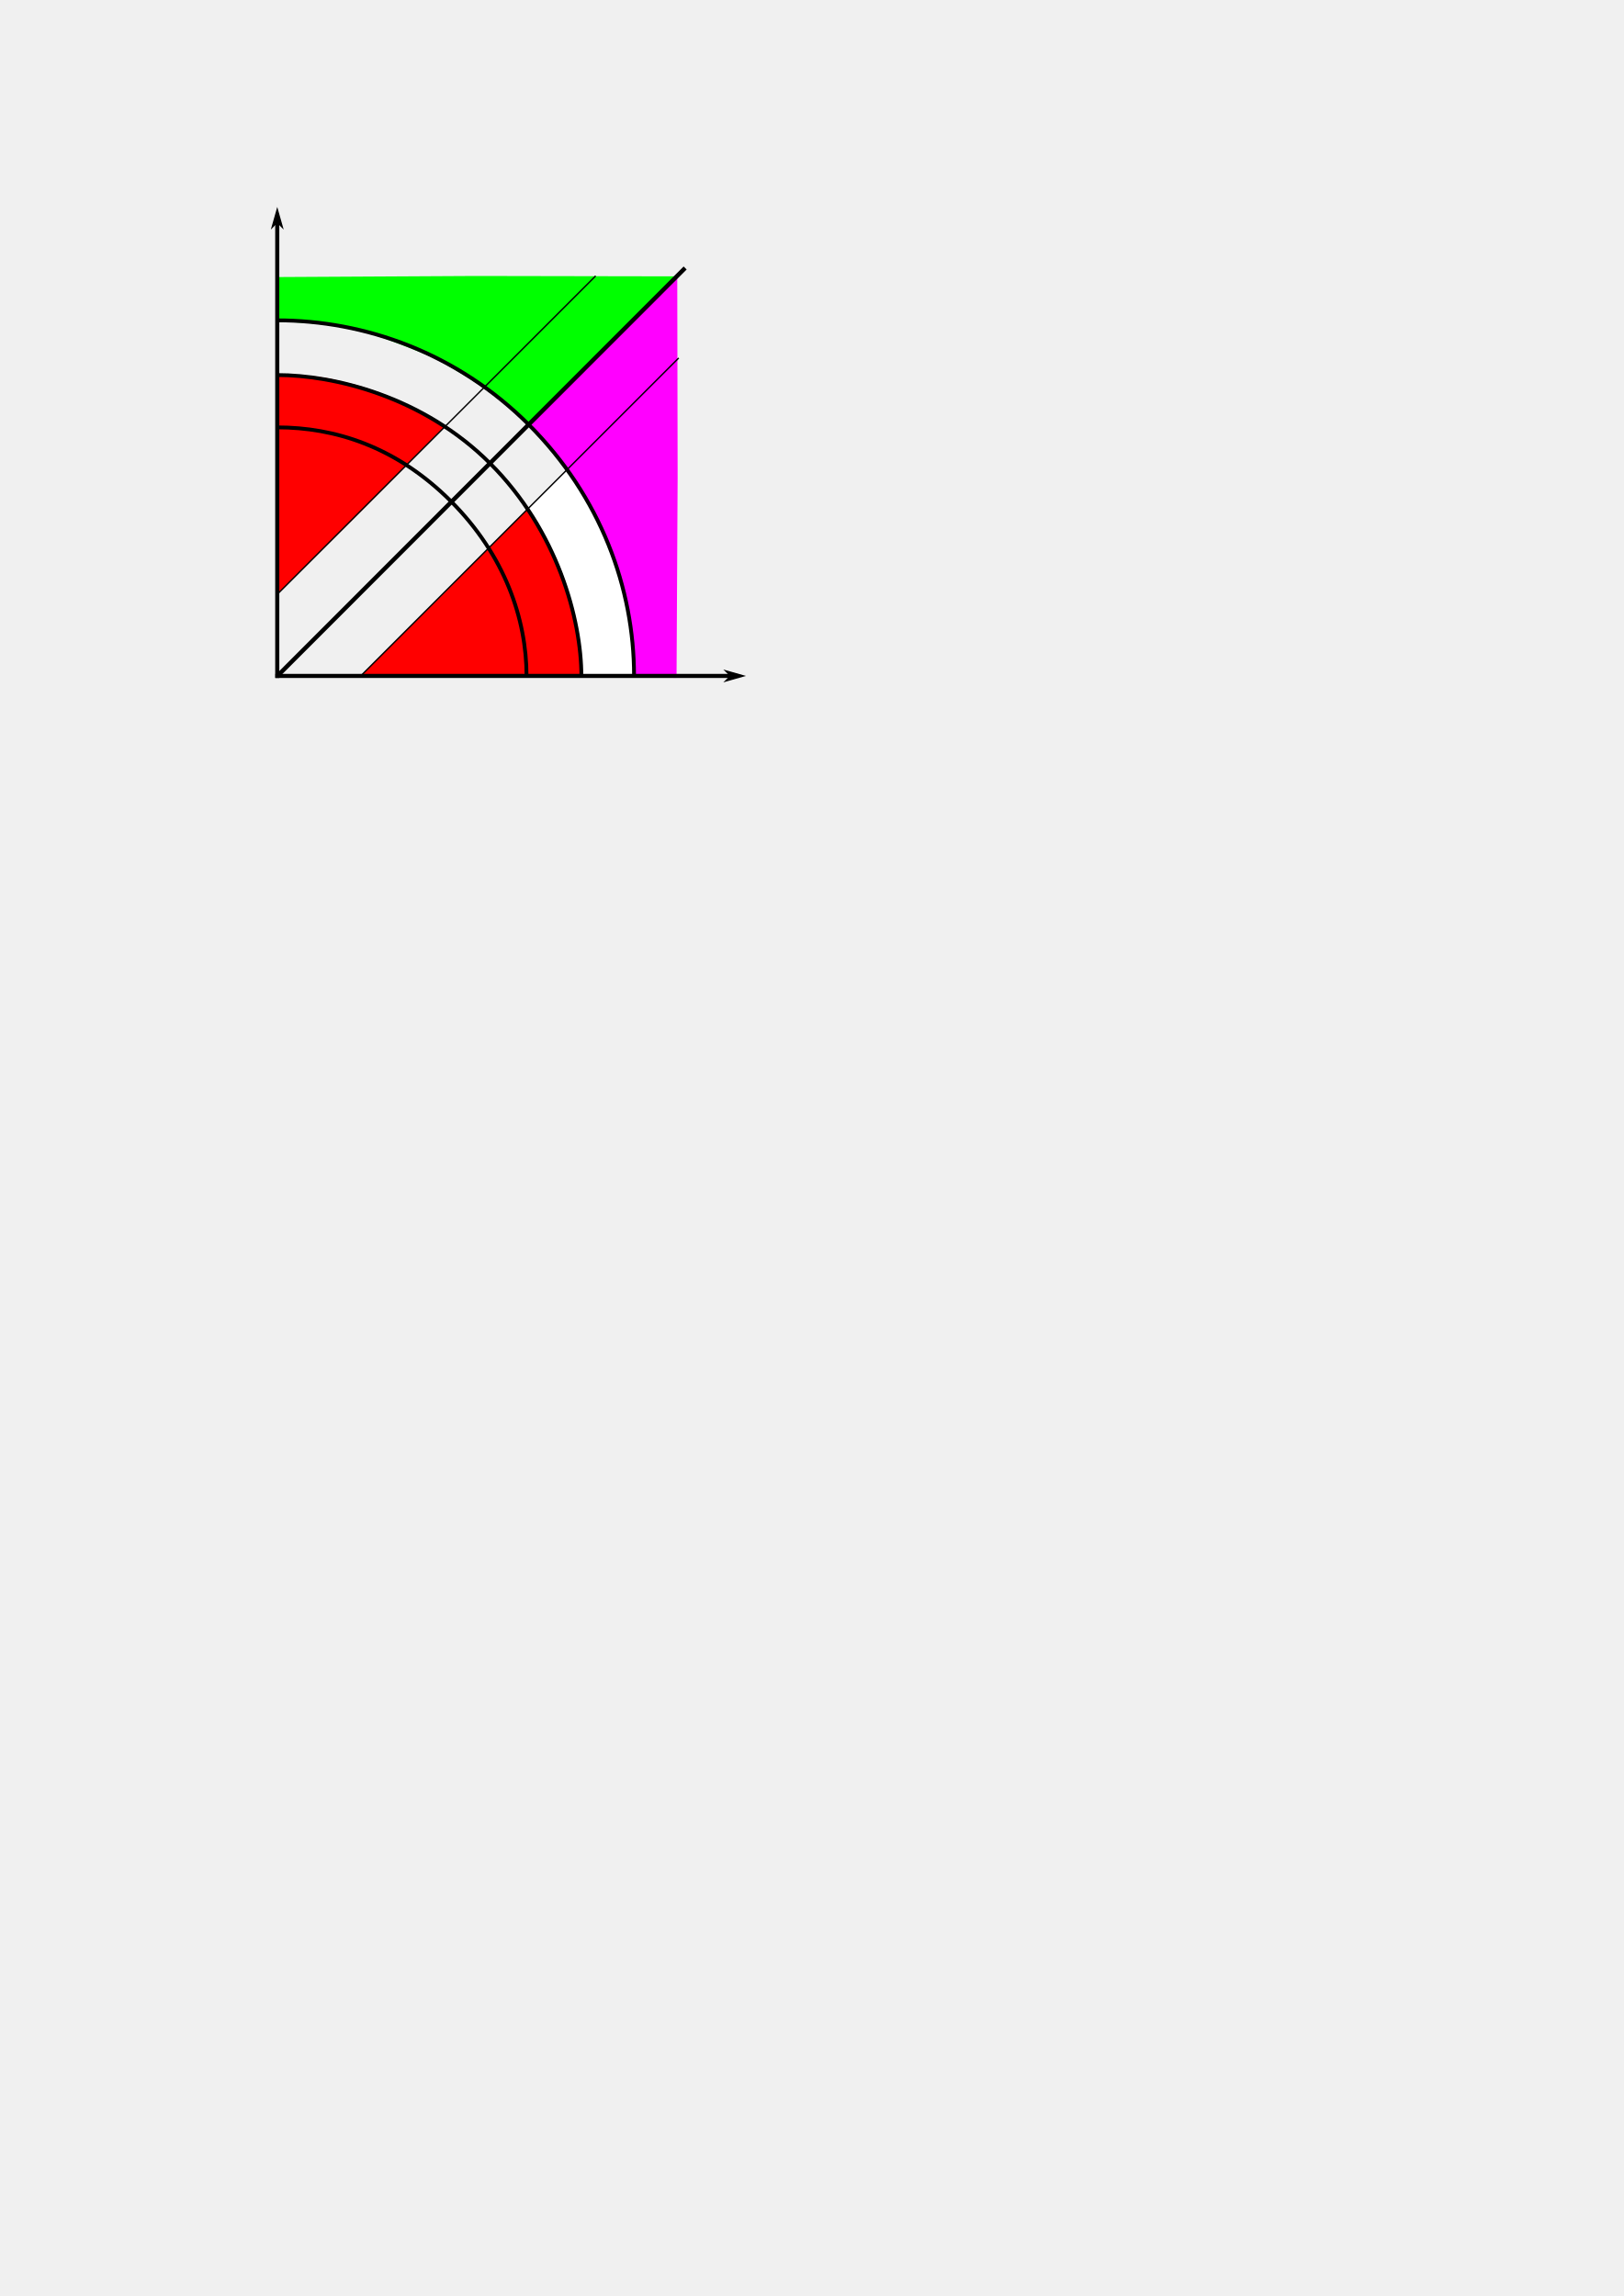
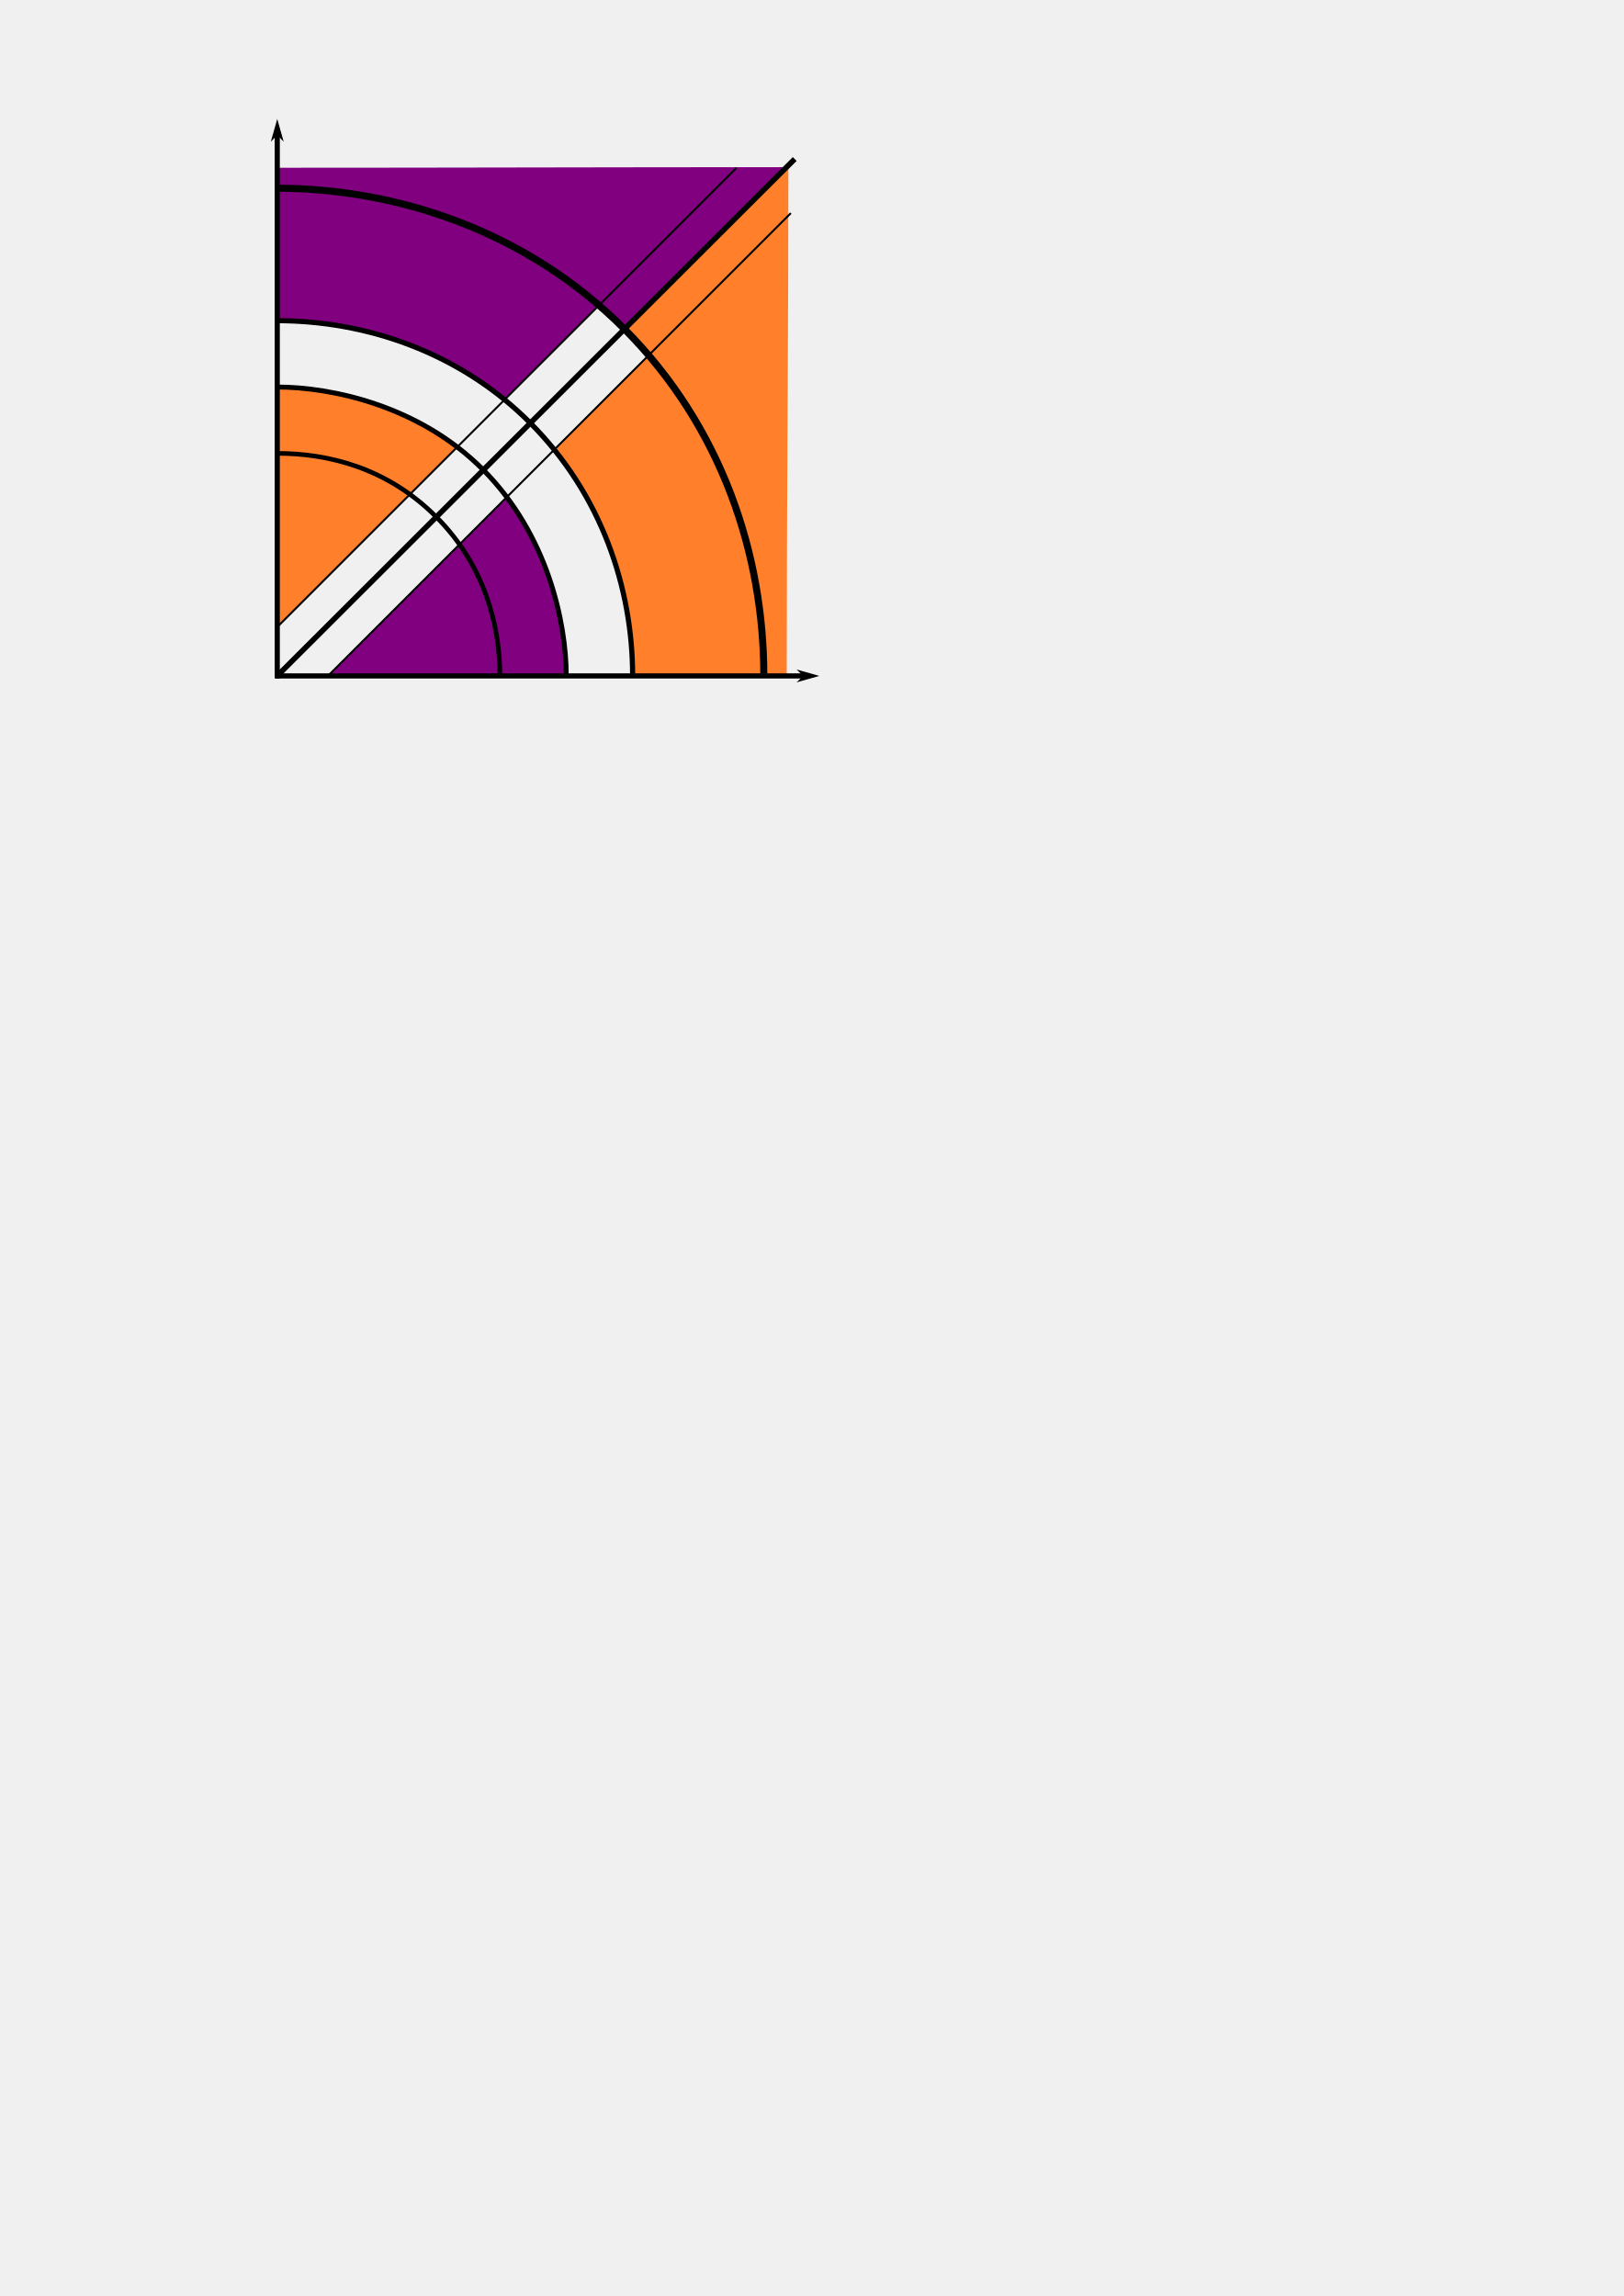
<svg xmlns="http://www.w3.org/2000/svg" width="210mm" height="297mm" viewBox="0 0 744.094 1052.362" id="svg3411" version="1.1">
  <defs id="defs3413">
    <marker orient="auto" refY="0.0" refX="0.0" id="Arrow1Mstart" style="overflow:visible">
      <path id="path4180" d="M 0.0,0.0 L 5.0,-5.0 L -12.5,0.0 L 5.0,5.0 L 0.0,0.0 z " style="fill-rule:evenodd;stroke:#000000;stroke-width:1pt;stroke-opacity:1;fill:#000000;fill-opacity:1" transform="scale(0.4) translate(10,0)" />
    </marker>
    <marker orient="auto" refY="0.0" refX="0.0" id="marker4500" style="overflow:visible;">
      <path id="path4502" d="M 0.0,0.0 L 5.0,-5.0 L -12.5,0.0 L 5.0,5.0 L 0.0,0.0 z " style="fill-rule:evenodd;stroke:#000000;stroke-width:1pt;stroke-opacity:1;fill:#000000;fill-opacity:1" transform="scale(0.8) rotate(180) translate(12.5,0)" />
    </marker>
    <marker orient="auto" refY="0.0" refX="0.0" id="Arrow1Lend" style="overflow:visible;">
      <path id="path4177" d="M 0.0,0.0 L 5.0,-5.0 L -12.5,0.0 L 5.0,5.0 L 0.0,0.0 z " style="fill-rule:evenodd;stroke:#000000;stroke-width:1pt;stroke-opacity:1;fill:#000000;fill-opacity:1" transform="scale(0.8) rotate(180) translate(12.5,0)" />
    </marker>
    <marker orient="auto" refY="0.0" refX="0.0" id="Arrow1Lstart" style="overflow:visible">
      <path id="path4174" d="M 0.0,0.0 L 5.0,-5.0 L -12.5,0.0 L 5.0,5.0 L 0.0,0.0 z " style="fill-rule:evenodd;stroke:#000000;stroke-width:1pt;stroke-opacity:1;fill:#000000;fill-opacity:1" transform="scale(0.8) translate(12.5,0)" />
    </marker>
  </defs>
-   <g id="layer2" style="display:inline">
-     <path style="display:inline;fill:#00ff00;stroke-width:2.149;stroke-linecap:round;stroke-miterlimit:4;stroke-dasharray:none" d="m 199.26,164.279 c -11.121,-4.844 -25.434,-10.263 -30.772,-11.508 -14.229,-3.332 -18.621,-4.06 -30.586,-4.894 -3.544,-0.191 -5.952,-0.348 -11.364,-0.348 l 0.126,-7.19 -0.184,-5.642 -0.147,-7.707 91.623,-0.495 91.994,0.168 c 0,0 -24.655,25.579 -33.139,33.869 -8.485,8.29 -27.766,27.874 -34.545,34.235 -4.378,-3.977 -4.364,-3.941 -11.412,-9.887 -7.048,-5.946 -17.57,-12.943 -31.593,-20.601 z" id="path1121" />
-     <path style="display:inline;fill:#ff0000;stroke-width:1.52;stroke-linecap:round;stroke-miterlimit:4;stroke-dasharray:none" d="m 204.229,271.194 c 10.333,-10.334 27.332,-27.83 37.562,-37.853 10.352,15.49 13.004,22.292 15.21,27.646 2.83,6.87 4.687,13.243 6.264,19.892 1.991,8.393 3.164,13.596 3.164,29.111 -10.649,-0.261 -16.657,0.06 -25.103,0.06 -8.445,0 -35.01,0.144 -47.375,0.144 -12.366,0 -13.287,-0.233 -28.797,-0.233 9.751,-9.804 28.742,-28.435 39.075,-38.769 z" id="path1097" />
-     <path style="display:inline;fill:#ff0000;stroke-width:1.52;stroke-linecap:round;stroke-miterlimit:4;stroke-dasharray:none" d="m 203.89,195.56 c -15.49,-10.352 -22.39,-12.523 -27.744,-14.729 -6.87,-2.83 -13.373,-4.595 -20.021,-6.172 -8.393,-1.991 -13.615,-2.759 -29.13,-2.759 0.261,10.649 -0.06,16.657 -0.06,25.103 0,8.445 -0.144,35.01 -0.144,47.375 0,12.366 0.292,12.472 0.292,27.983 9.804,-9.751 21.995,-21.677 34.068,-33.75 12.073,-12.073 32.717,-32.821 42.739,-43.051 z" id="path1097-8" />
-     <path style="display:inline;fill:#ff00ff;stroke-width:2.149;stroke-linecap:round;stroke-miterlimit:4;stroke-dasharray:none" d="m 273.573,237.538 c 4.844,11.121 10.614,25.405 11.86,30.743 3.332,14.229 4.048,18.802 4.882,30.767 0.191,3.544 0.254,5.298 0.254,10.71 l 6.124,0.61 5.642,0.184 7.707,0.148 0.495,-91.623 -0.168,-91.994 c 0,0 -25.579,24.655 -33.869,33.139 -8.29,8.485 -27.874,27.766 -34.235,34.545 3.977,4.378 3.941,4.364 9.887,11.412 5.946,7.048 12.064,13.585 19.722,27.609 z" id="path1121-0" />
+   <g id="layer3" style="display:inline">
+     <path style="display:inline;fill:#ff7f2a;stroke-width:0.5" d="m 135.034,247.403 -0.256,-58.685 c 15.56,0 31.367,3.878 39.963,5.807 8.596,1.93 18.57,6.077 25.106,9.248 7.237,3.511 13.96,7.664 23.816,14.816 -30.746,30.296 -50.398,50.329 -87.857,88.041 0.086,-23.271 -0.772,-59.228 -0.772,-59.228 z" id="path3833" transform="scale(0.9375)" />
+     <path style="display:inline;fill:#800080;stroke-width:0.5" d="m 248.046,242.619 c 27.66,41.509 28.155,67.939 28.753,87.9 -42.954,0 -60.461,0.027 -116.565,0.027 26.049,-25.909 59.208,-59.29 87.812,-87.928 z" id="path3835" transform="scale(0.9375)" />
+     <path style="display:inline;fill:#800080;stroke-width:0.707" d="m 134.875,157.338 c 0,-34.288 0.713,-58.357 0.713,-75.326 84.267,0 163.963,-0.28 248.963,-0.28 -13.965,13.965 -62.295,62.848 -80.196,79.525 -6.438,-6.555 -8.069,-7.88 -11.768,-11.717 -12.746,12.517 -36.137,36.127 -46.377,46.154 -20.942,-16.264 -27.239,-20.621 -49.986,-28.574 -18.641,-6.883 -37.091,-8.287 -61.348,-9.781 z" id="path3847" transform="scale(0.9375)" />
+     <path style="display:inline;fill:#ff7f2a;stroke-width:0.663" d="m 289.916,309.862 c 32.145,0 54.71,-0.668 70.618,-0.668 0,-79.001 0.761,-152.954 0.761,-232.641 -13.092,13.092 -59.418,57.639 -75.053,74.422 6.145,6.035 7.07,7.557 10.663,12.205 -12.057,11.949 -33.445,33.219 -42.844,42.819 15.247,19.633 18.761,25.111 26.217,46.437 6.453,17.476 8.238,34.685 9.638,57.426 z" id="path3847-7" />
  </g>
  <g id="layer1" style="display:inline">
-     <path style="display:inline;fill:#ffffff;stroke:#000000;stroke-width:0;stroke-miterlimit:4;stroke-dasharray:none;stroke-opacity:1" d="m 266.429,309.992 c -0.082,-0.082 -0.148,-1.475 -0.148,-3.097 0,-3.216 -0.474,-9.701 -1.01,-13.831 -2.65,-20.398 -9.728,-39.921 -20.742,-57.205 l -1.894,-2.972 8.54,-8.542 c 4.697,-4.698 8.64,-8.509 8.763,-8.468 0.342,0.114 4.997,7.162 7.446,11.273 14.089,23.653 21.757,49.52 22.922,77.317 0.123,2.937 0.224,5.415 0.225,5.507 0.002,0.206 -23.896,0.225 -24.102,0.018 v 0 z" id="path4448" />
-     <path style="display:inline;fill:none;stroke:#000000;stroke-width:1.875;stroke-linecap:butt;stroke-linejoin:miter;stroke-miterlimit:4;stroke-dasharray:none;stroke-opacity:1" d="M 127.056,310.738 V 101.827" id="path932" />
-     <path style="display:inline;fill:none;stroke:#000000;stroke-width:1.875;stroke-linecap:butt;stroke-linejoin:miter;stroke-miterlimit:4;stroke-dasharray:none;stroke-opacity:1" d="m 126.198,309.807 209.806,0" id="path932-3" />
-     <path id="path930-5" d="m 334.879,309.807 -2.338,2.323 8.183,-2.323 -8.183,-2.323 z" style="display:inline;fill:#000000;fill-opacity:1;fill-rule:evenodd;stroke:#000000;stroke-width:0.466pt;stroke-opacity:1" />
-     <path style="display:inline;fill:none;stroke:#000000;stroke-width:1.75;stroke-linecap:butt;stroke-linejoin:miter;stroke-opacity:1;stroke-miterlimit:4;stroke-dasharray:none" d="m 126.999,146.829 c 40.135,0 82.44,14.931 115.329,47.821 32.89,32.89 48.24,74.946 48.24,115.108" id="path965-3-0" />
-     <path id="path930" d="m 127.056,101.827 2.323,2.338 -2.323,-8.183 -2.323,8.183 z" style="display:inline;fill:#000000;fill-opacity:1;fill-rule:evenodd;stroke:#000000;stroke-width:0.466pt;stroke-opacity:1" />
-     <path style="display:inline;fill:none;stroke:#000000;stroke-width:1.75;stroke-linecap:butt;stroke-linejoin:miter;stroke-opacity:1;stroke-miterlimit:4;stroke-dasharray:none" d="m 126.995,171.9 c 25.975,0 66.848,9.747 97.673,40.571 30.825,30.825 41.761,71.518 41.761,97.52" id="path965-3" />
-     <path style="display:inline;fill:none;fill-rule:evenodd;stroke:#000000;stroke-width:1.962;stroke-linecap:butt;stroke-linejoin:miter;stroke-miterlimit:4;stroke-dasharray:none;stroke-opacity:1" d="M 126.933,310.024 313.978,122.829" id="path3484" />
-     <path style="display:inline;fill:none;stroke:#000000;stroke-width:1.75;stroke-linecap:butt;stroke-linejoin:miter;stroke-opacity:1;stroke-miterlimit:4;stroke-dasharray:none" d="m 127.111,195.889 c 25.975,0 54.246,8.572 79.493,33.819 24.721,24.721 34.691,54.076 34.691,80.078" id="path965" />
-     <path style="display:inline;fill:none;fill-rule:evenodd;stroke:#000000;stroke-width:0.631px;stroke-linecap:butt;stroke-linejoin:miter;stroke-opacity:1" d="M 165.161,309.956 311.03,164.087" id="path3484-3" />
-     <path style="display:inline;fill:none;fill-rule:evenodd;stroke:#000000;stroke-width:0.63px;stroke-linecap:butt;stroke-linejoin:miter;stroke-opacity:1" d="M 127.09,272.354 272.966,126.477" id="path3484-3-5" />
+     <path style="display:inline;fill:none;stroke:#000000;stroke-width:2.36px;stroke-linecap:butt;stroke-linejoin:miter;stroke-opacity:1" d="M 127.056,310.987 V 61.522" id="path932" />
+     <path style="display:inline;fill:none;stroke:#000000;stroke-width:2.36px;stroke-linecap:butt;stroke-linejoin:miter;stroke-opacity:1" d="M 126.506,309.806 H 368.487" id="path932-3" />
+     <path id="path930-5" d="m 368.487,309.806 -2.338,2.323 8.183,-2.323 -8.183,-2.323 z" style="display:inline;fill:#000000;fill-opacity:1;fill-rule:evenodd;stroke:#000000;stroke-width:0.466pt;stroke-opacity:1" />
+     <path style="display:inline;fill:none;stroke:#000000;stroke-width:2.355px;stroke-linecap:butt;stroke-linejoin:miter;stroke-opacity:1" d="m 127.031,146.977 c 39.967,0 83.217,13.998 115.969,46.879 32.752,32.881 46.916,75.856 46.916,116.006" id="path965-3-0" />
+     <path id="path930" d="m 127.056,61.522 2.323,2.338 -2.323,-8.183 -2.323,8.183 z" style="display:inline;fill:#000000;fill-opacity:1;fill-rule:evenodd;stroke:#000000;stroke-width:0.466pt;stroke-opacity:1" />
+     <path style="display:inline;fill:none;fill-rule:evenodd;stroke:#000000;stroke-width:0.917px;stroke-linecap:butt;stroke-linejoin:miter;stroke-opacity:1" d="M 150.256,309.848 362.42,97.687" id="path3484-3" />
+     <path style="display:inline;fill:none;stroke:#000000;stroke-width:2.253px;stroke-linecap:butt;stroke-linejoin:miter;stroke-opacity:1" d="m 127.031,177.395 c 24.678,0 65.178,8.435 94.463,38.005 29.285,29.569 38.005,69.52 38.005,94.463" id="path965-3" />
+     <path style="display:inline;fill:none;fill-rule:evenodd;stroke:#000000;stroke-width:2.484;stroke-linecap:butt;stroke-linejoin:miter;stroke-miterlimit:4;stroke-dasharray:none;stroke-opacity:1" d="M 126.763,310.064 364.187,72.884" id="path3484" />
+     <path style="display:inline;fill:none;stroke:#000000;stroke-width:2.112px;stroke-linecap:butt;stroke-linejoin:miter;stroke-opacity:1" d="m 127.031,207.793 c 23.219,0 50.35,6.525 72.919,29.15 22.098,22.154 29.15,49.617 29.15,72.919" id="path965" />
+     <path style="display:inline;fill:none;stroke:#000000;stroke-width:3.229px;stroke-linecap:butt;stroke-linejoin:miter;stroke-opacity:1" d="m 126.647,86.266 c 54.812,0 114.561,19.409 159.478,64.503 44.917,45.094 63.907,103.819 63.907,158.883" id="path965-3-0-2" />
+     <path style="display:inline;fill:none;fill-rule:evenodd;stroke:#000000;stroke-width:0.908px;stroke-linecap:butt;stroke-linejoin:miter;stroke-opacity:1" d="M 127.185,287.242 337.495,76.953" id="path3484-3-5" />
  </g>
</svg>
